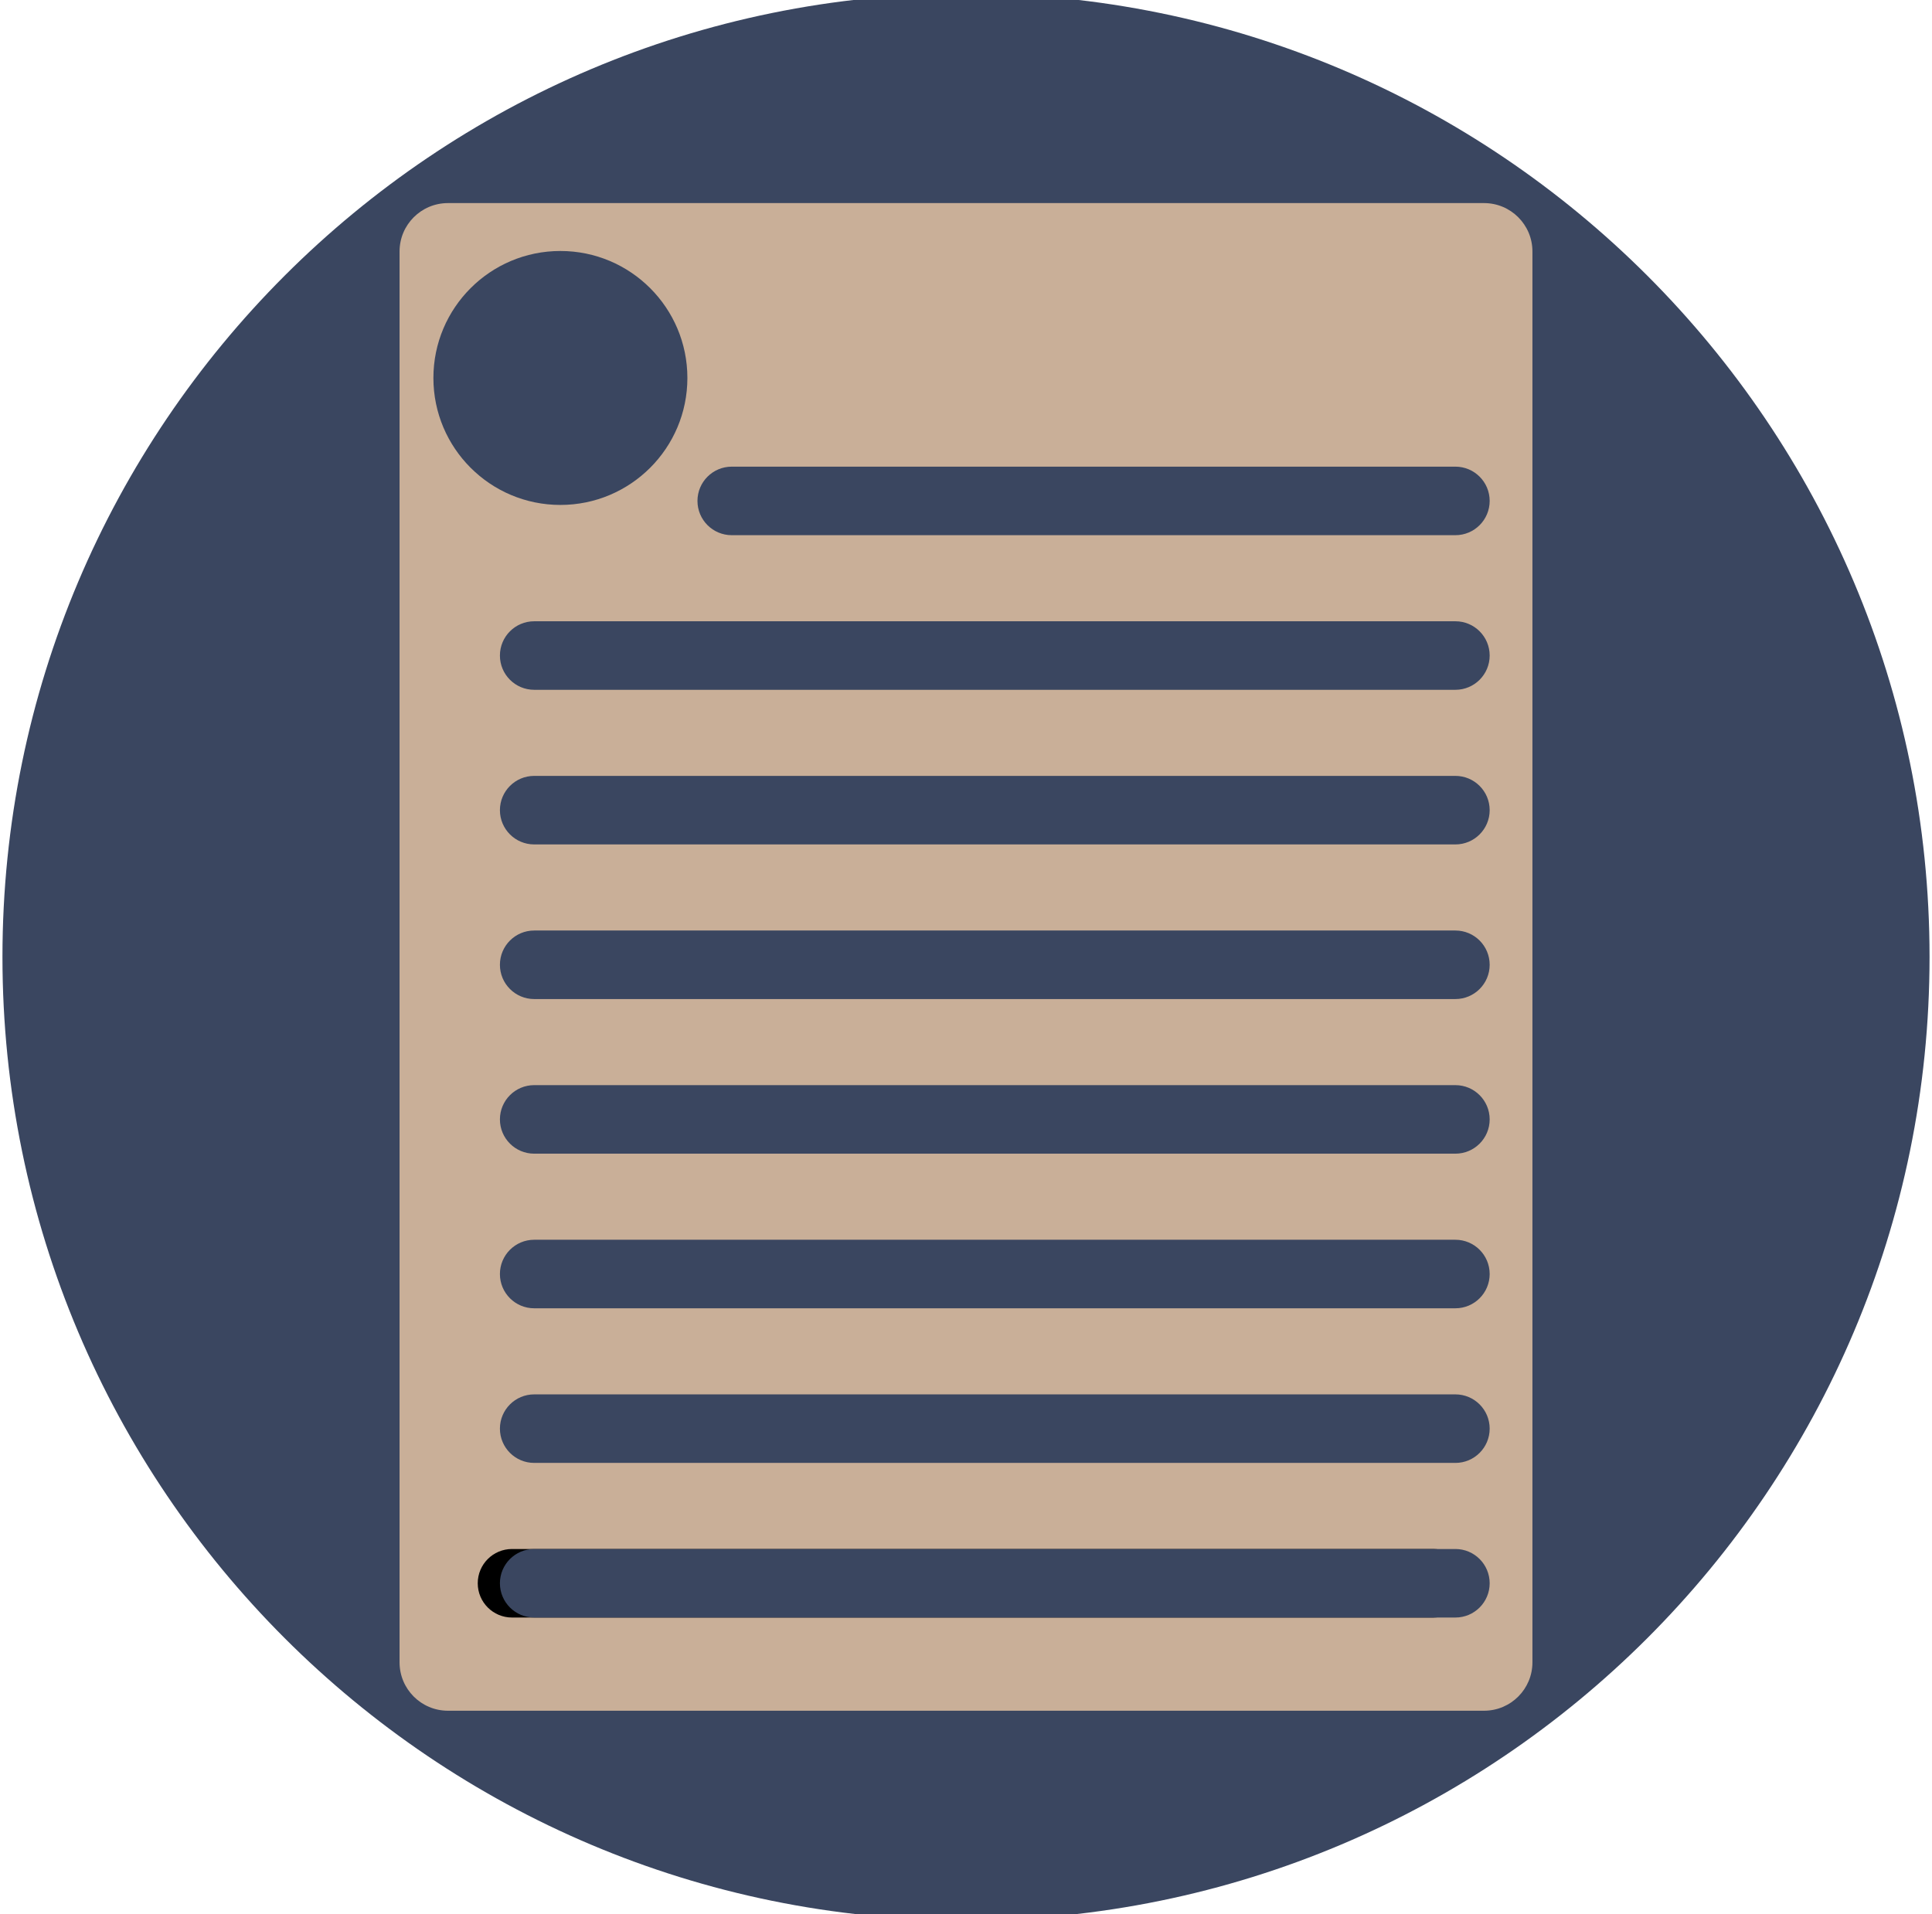
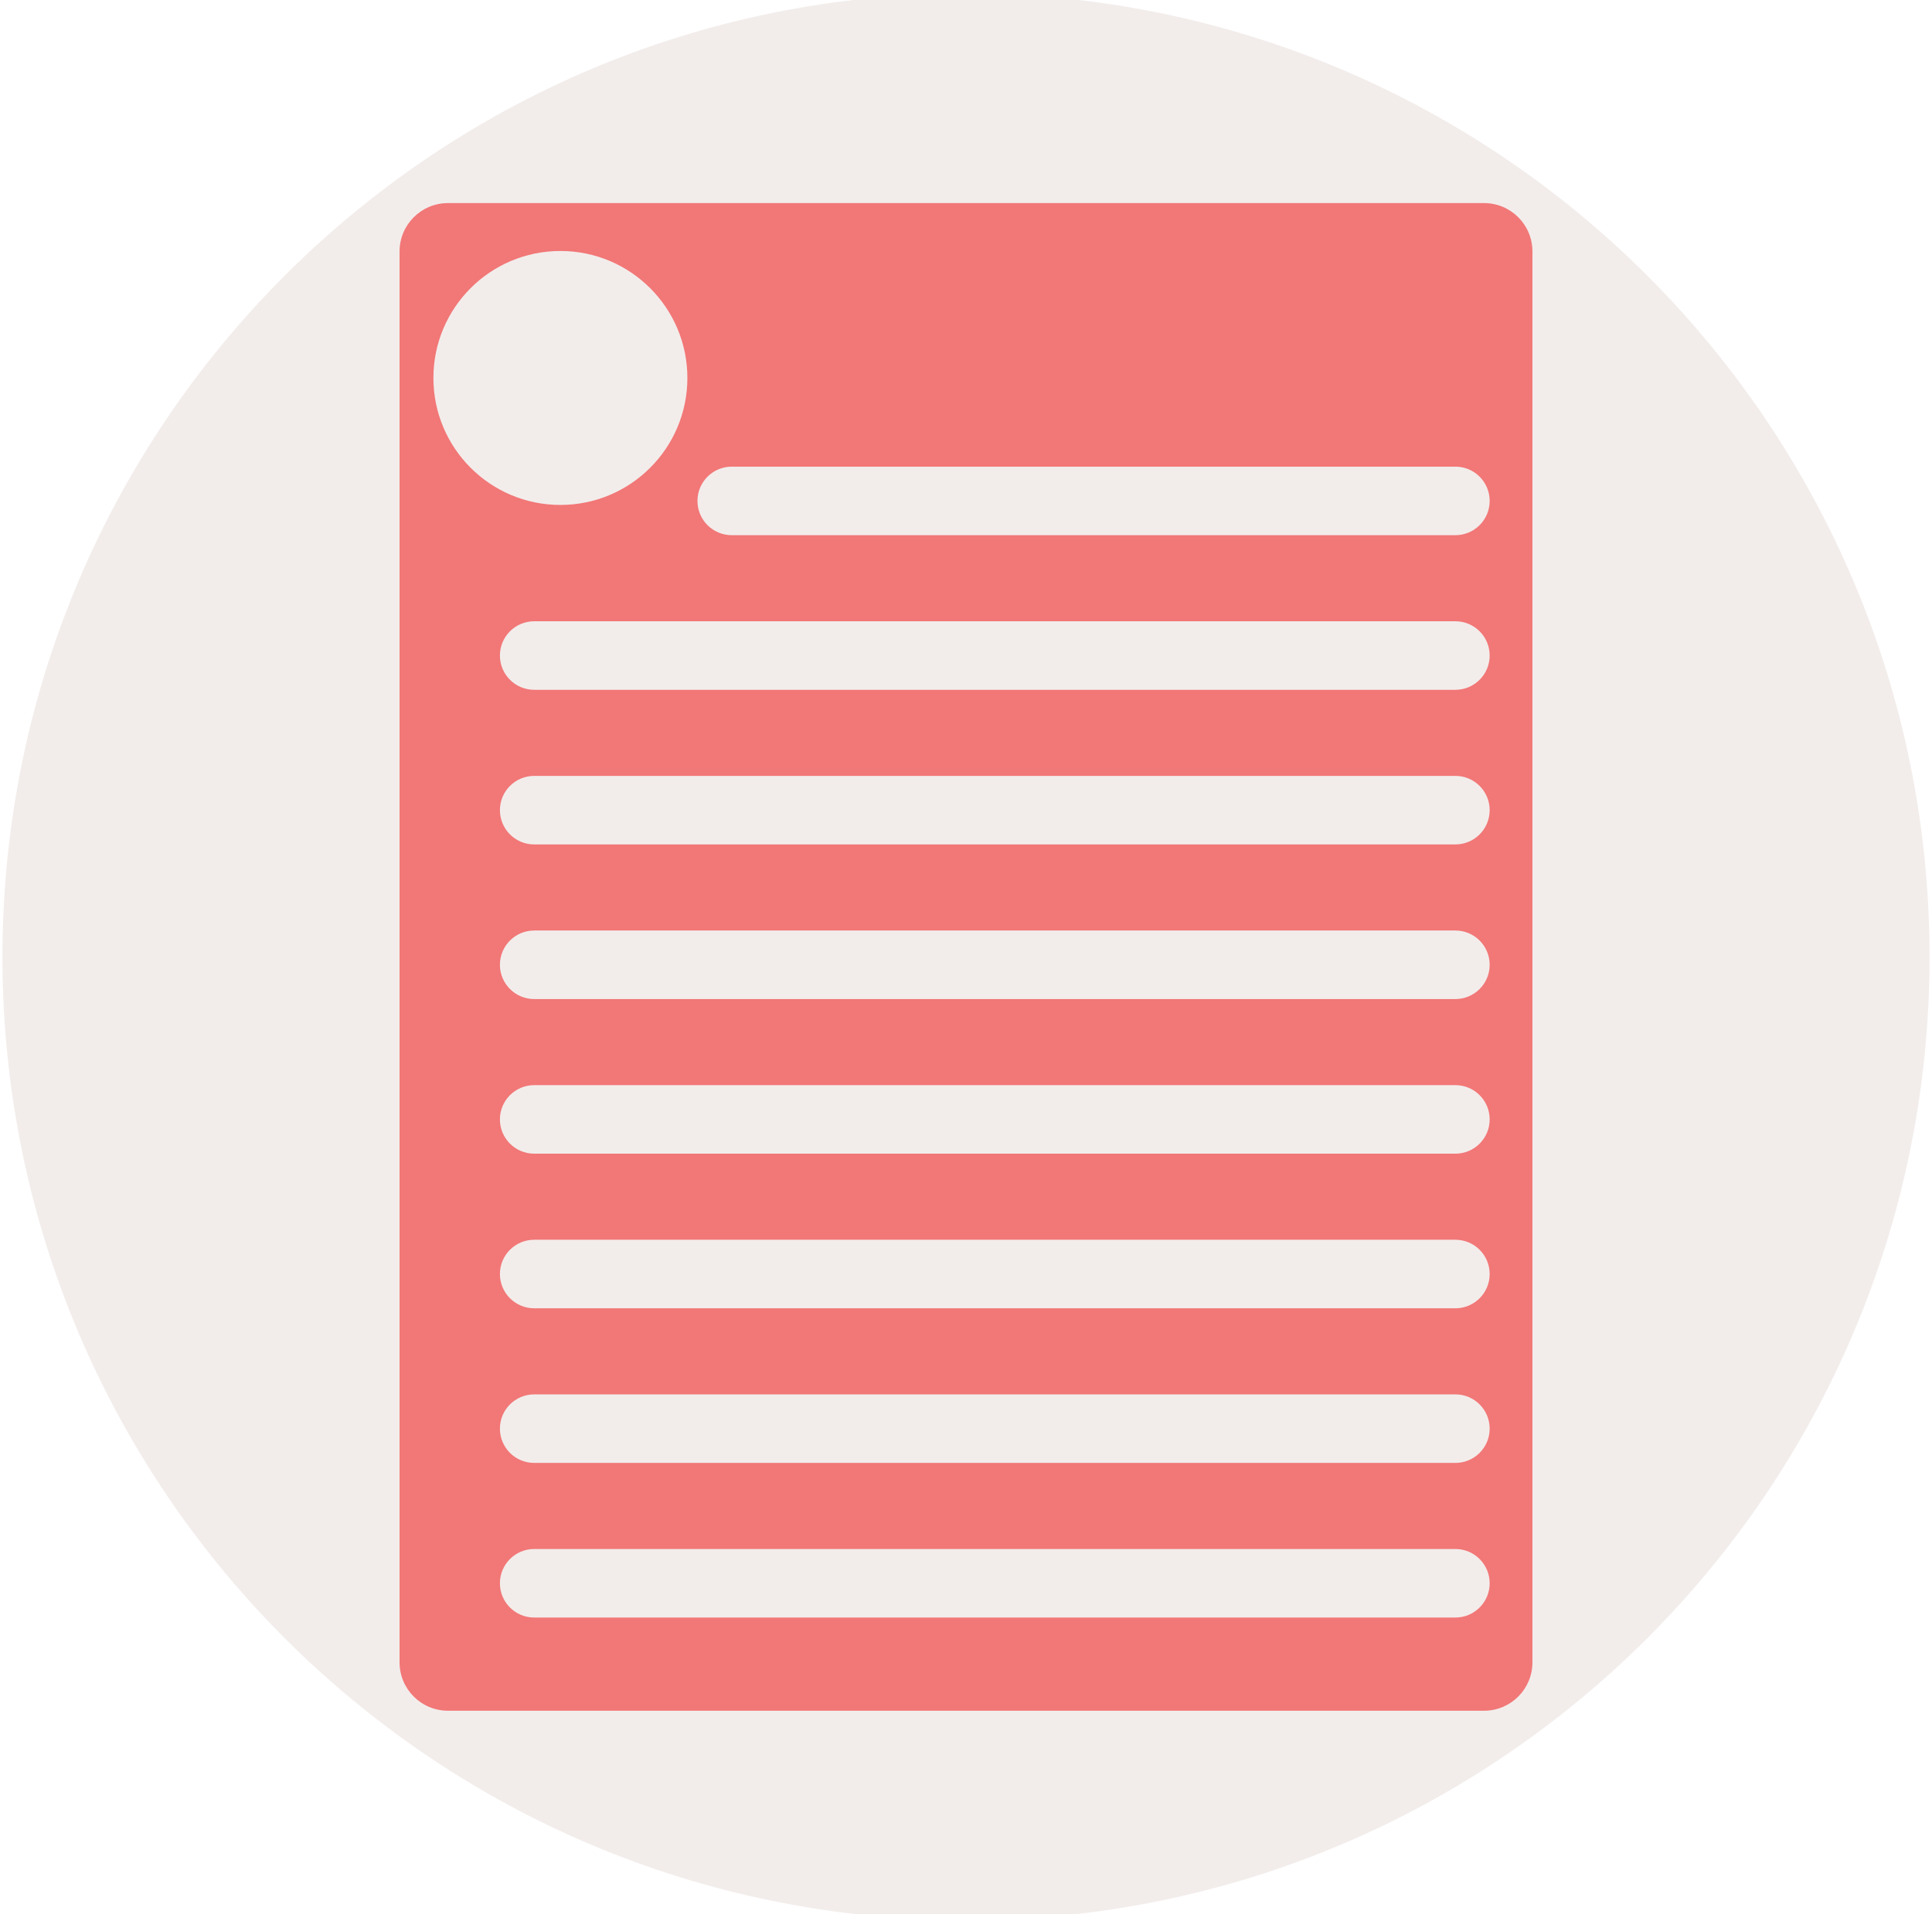
<svg xmlns="http://www.w3.org/2000/svg" width="181.132mm" height="179.448mm" viewBox="0 0 181.132 179.448" version="1.1" id="svg8">
  <defs id="defs2" />
  <g id="layer1" transform="translate(0,-117.5515)">
-     <circle style="opacity:1;vector-effect:none;fill:#3a4660;fill-opacity:1;fill-rule:evenodd;stroke:none;stroke-width:14.242;stroke-linecap:butt;stroke-linejoin:round;stroke-miterlimit:4;stroke-dasharray:none;stroke-dashoffset:0;stroke-opacity:0.97" id="path815" cx="90.566" cy="207.276" r="90.336" />
-     <rect style="opacity:1;fill:#c9af98;fill-opacity:1;fill-rule:evenodd;stroke:none;stroke-width:2.858;stroke-linecap:round;stroke-linejoin:round;stroke-miterlimit:4;stroke-dasharray:none;stroke-dashoffset:0;stroke-opacity:1;paint-order:normal" id="rect817" width="106.211" height="141.363" x="37.46" y="136.594" ry="4.536" />
-     <rect style="opacity:1;fill:#3a4660;fill-opacity:1;fill-rule:evenodd;stroke:none;stroke-width:2.499;stroke-linecap:round;stroke-linejoin:round;stroke-miterlimit:4;stroke-dasharray:none;stroke-dashoffset:0;stroke-opacity:1;paint-order:normal" id="rect819" width="74.272" height="6.426" x="65.39" y="161.307" ry="3.213" />
-     <circle style="opacity:1;vector-effect:none;fill:#3a4660;fill-opacity:1;fill-rule:evenodd;stroke:none;stroke-width:18.118;stroke-linecap:butt;stroke-linejoin:round;stroke-miterlimit:4;stroke-dasharray:none;stroke-dashoffset:0;stroke-opacity:0.97" id="path835" cx="52.539" cy="152.991" r="11.906" />
-     <rect ry="3.213" y="175.805" x="46.869" height="6.426" width="92.793" id="rect825" style="opacity:1;fill:#3a4660;fill-opacity:1;fill-rule:evenodd;stroke:none;stroke-width:2.794;stroke-linecap:round;stroke-linejoin:round;stroke-miterlimit:4;stroke-dasharray:none;stroke-dashoffset:0;stroke-opacity:1;paint-order:normal" />
-     <rect style="opacity:1;fill:#3a4660;fill-opacity:1;fill-rule:evenodd;stroke:none;stroke-width:2.794;stroke-linecap:round;stroke-linejoin:round;stroke-miterlimit:4;stroke-dasharray:none;stroke-dashoffset:0;stroke-opacity:1;paint-order:normal" id="rect827" width="92.793" height="6.426" x="46.869" y="190.303" ry="3.213" />
-     <rect ry="3.213" y="204.801" x="46.869" height="6.426" width="92.793" id="rect829" style="opacity:1;fill:#3a4660;fill-opacity:1;fill-rule:evenodd;stroke:none;stroke-width:2.794;stroke-linecap:round;stroke-linejoin:round;stroke-miterlimit:4;stroke-dasharray:none;stroke-dashoffset:0;stroke-opacity:1;paint-order:normal" />
-     <rect style="opacity:1;fill:#3a4660;fill-opacity:1;fill-rule:evenodd;stroke:none;stroke-width:2.794;stroke-linecap:round;stroke-linejoin:round;stroke-miterlimit:4;stroke-dasharray:none;stroke-dashoffset:0;stroke-opacity:1;paint-order:normal" id="rect831" width="92.793" height="6.426" x="46.869" y="219.299" ry="3.213" />
-     <rect ry="3.213" y="233.797" x="46.869" height="6.426" width="92.793" id="rect833" style="opacity:1;fill:#3a4660;fill-opacity:1;fill-rule:evenodd;stroke:none;stroke-width:2.794;stroke-linecap:round;stroke-linejoin:round;stroke-miterlimit:4;stroke-dasharray:none;stroke-dashoffset:0;stroke-opacity:1;paint-order:normal" />
-     <rect style="opacity:1;fill:#3a4660;fill-opacity:1;fill-rule:evenodd;stroke:none;stroke-width:2.794;stroke-linecap:round;stroke-linejoin:round;stroke-miterlimit:4;stroke-dasharray:none;stroke-dashoffset:0;stroke-opacity:1;paint-order:normal" id="rect835" width="92.793" height="6.426" x="46.869" y="248.295" ry="3.213" />
-     <rect style="opacity:1;fill:#000000;fill-opacity:1;fill-rule:evenodd;stroke:none;stroke-width:2.794;stroke-linecap:round;stroke-linejoin:round;stroke-miterlimit:4;stroke-dasharray:none;stroke-dashoffset:0;stroke-opacity:1;paint-order:normal" id="rect839" width="92.793" height="6.426" x="44.79" y="262.793" ry="3.213" />
-     <rect ry="3.213" y="262.793" x="46.869" height="6.426" width="92.793" id="rect841" style="opacity:1;fill:#3a4660;fill-opacity:1;fill-rule:evenodd;stroke:none;stroke-width:2.794;stroke-linecap:round;stroke-linejoin:round;stroke-miterlimit:4;stroke-dasharray:none;stroke-dashoffset:0;stroke-opacity:1;paint-order:normal" />
+     <circle style="opacity:1;vector-effect:none;fill:#f2edeb;fill-opacity:1;fill-rule:evenodd;stroke:none;stroke-width:14.242;stroke-linecap:butt;stroke-linejoin:round;stroke-miterlimit:4;stroke-dasharray:none;stroke-dashoffset:0;stroke-opacity:0.97" id="path815" cx="90.566" cy="207.276" r="90.336" />
+     <rect style="opacity:1;fill:#f27777;fill-opacity:1;fill-rule:evenodd;stroke:none;stroke-width:2.858;stroke-linecap:round;stroke-linejoin:round;stroke-miterlimit:4;stroke-dasharray:none;stroke-dashoffset:0;stroke-opacity:1;paint-order:normal" id="rect817" width="106.211" height="141.363" x="37.46" y="136.594" ry="4.536" />
+     <rect style="opacity:1;fill:#f2edeb;fill-opacity:1;fill-rule:evenodd;stroke:none;stroke-width:2.499;stroke-linecap:round;stroke-linejoin:round;stroke-miterlimit:4;stroke-dasharray:none;stroke-dashoffset:0;stroke-opacity:1;paint-order:normal" id="rect819" width="74.272" height="6.426" x="65.39" y="161.307" ry="3.213" />
+     <circle style="opacity:1;vector-effect:none;fill:#f2edeb;fill-opacity:1;fill-rule:evenodd;stroke:none;stroke-width:18.118;stroke-linecap:butt;stroke-linejoin:round;stroke-miterlimit:4;stroke-dasharray:none;stroke-dashoffset:0;stroke-opacity:0.97" id="path835" cx="52.539" cy="152.991" r="11.906" />
+     <rect ry="3.213" y="175.805" x="46.869" height="6.426" width="92.793" id="rect825" style="opacity:1;fill:#f2edeb;fill-opacity:1;fill-rule:evenodd;stroke:none;stroke-width:2.794;stroke-linecap:round;stroke-linejoin:round;stroke-miterlimit:4;stroke-dasharray:none;stroke-dashoffset:0;stroke-opacity:1;paint-order:normal" />
+     <rect style="opacity:1;fill:#f2edeb;fill-opacity:1;fill-rule:evenodd;stroke:none;stroke-width:2.794;stroke-linecap:round;stroke-linejoin:round;stroke-miterlimit:4;stroke-dasharray:none;stroke-dashoffset:0;stroke-opacity:1;paint-order:normal" id="rect827" width="92.793" height="6.426" x="46.869" y="190.303" ry="3.213" />
+     <rect ry="3.213" y="204.801" x="46.869" height="6.426" width="92.793" id="rect829" style="opacity:1;fill:#f2edeb;fill-opacity:1;fill-rule:evenodd;stroke:none;stroke-width:2.794;stroke-linecap:round;stroke-linejoin:round;stroke-miterlimit:4;stroke-dasharray:none;stroke-dashoffset:0;stroke-opacity:1;paint-order:normal" />
+     <rect style="opacity:1;fill:#f2edeb;fill-opacity:1;fill-rule:evenodd;stroke:none;stroke-width:2.794;stroke-linecap:round;stroke-linejoin:round;stroke-miterlimit:4;stroke-dasharray:none;stroke-dashoffset:0;stroke-opacity:1;paint-order:normal" id="rect831" width="92.793" height="6.426" x="46.869" y="219.299" ry="3.213" />
+     <rect ry="3.213" y="233.797" x="46.869" height="6.426" width="92.793" id="rect833" style="opacity:1;fill:#f2edeb;fill-opacity:1;fill-rule:evenodd;stroke:none;stroke-width:2.794;stroke-linecap:round;stroke-linejoin:round;stroke-miterlimit:4;stroke-dasharray:none;stroke-dashoffset:0;stroke-opacity:1;paint-order:normal" />
+     <rect style="opacity:1;fill:#f2edeb;fill-opacity:1;fill-rule:evenodd;stroke:none;stroke-width:2.794;stroke-linecap:round;stroke-linejoin:round;stroke-miterlimit:4;stroke-dasharray:none;stroke-dashoffset:0;stroke-opacity:1;paint-order:normal" id="rect835" width="92.793" height="6.426" x="46.869" y="248.295" ry="3.213" />
+     <rect ry="3.213" y="262.793" x="46.869" height="6.426" width="92.793" id="rect841" style="opacity:1;fill:#f2edeb;fill-opacity:1;fill-rule:evenodd;stroke:none;stroke-width:2.794;stroke-linecap:round;stroke-linejoin:round;stroke-miterlimit:4;stroke-dasharray:none;stroke-dashoffset:0;stroke-opacity:1;paint-order:normal" />
  </g>
</svg>
